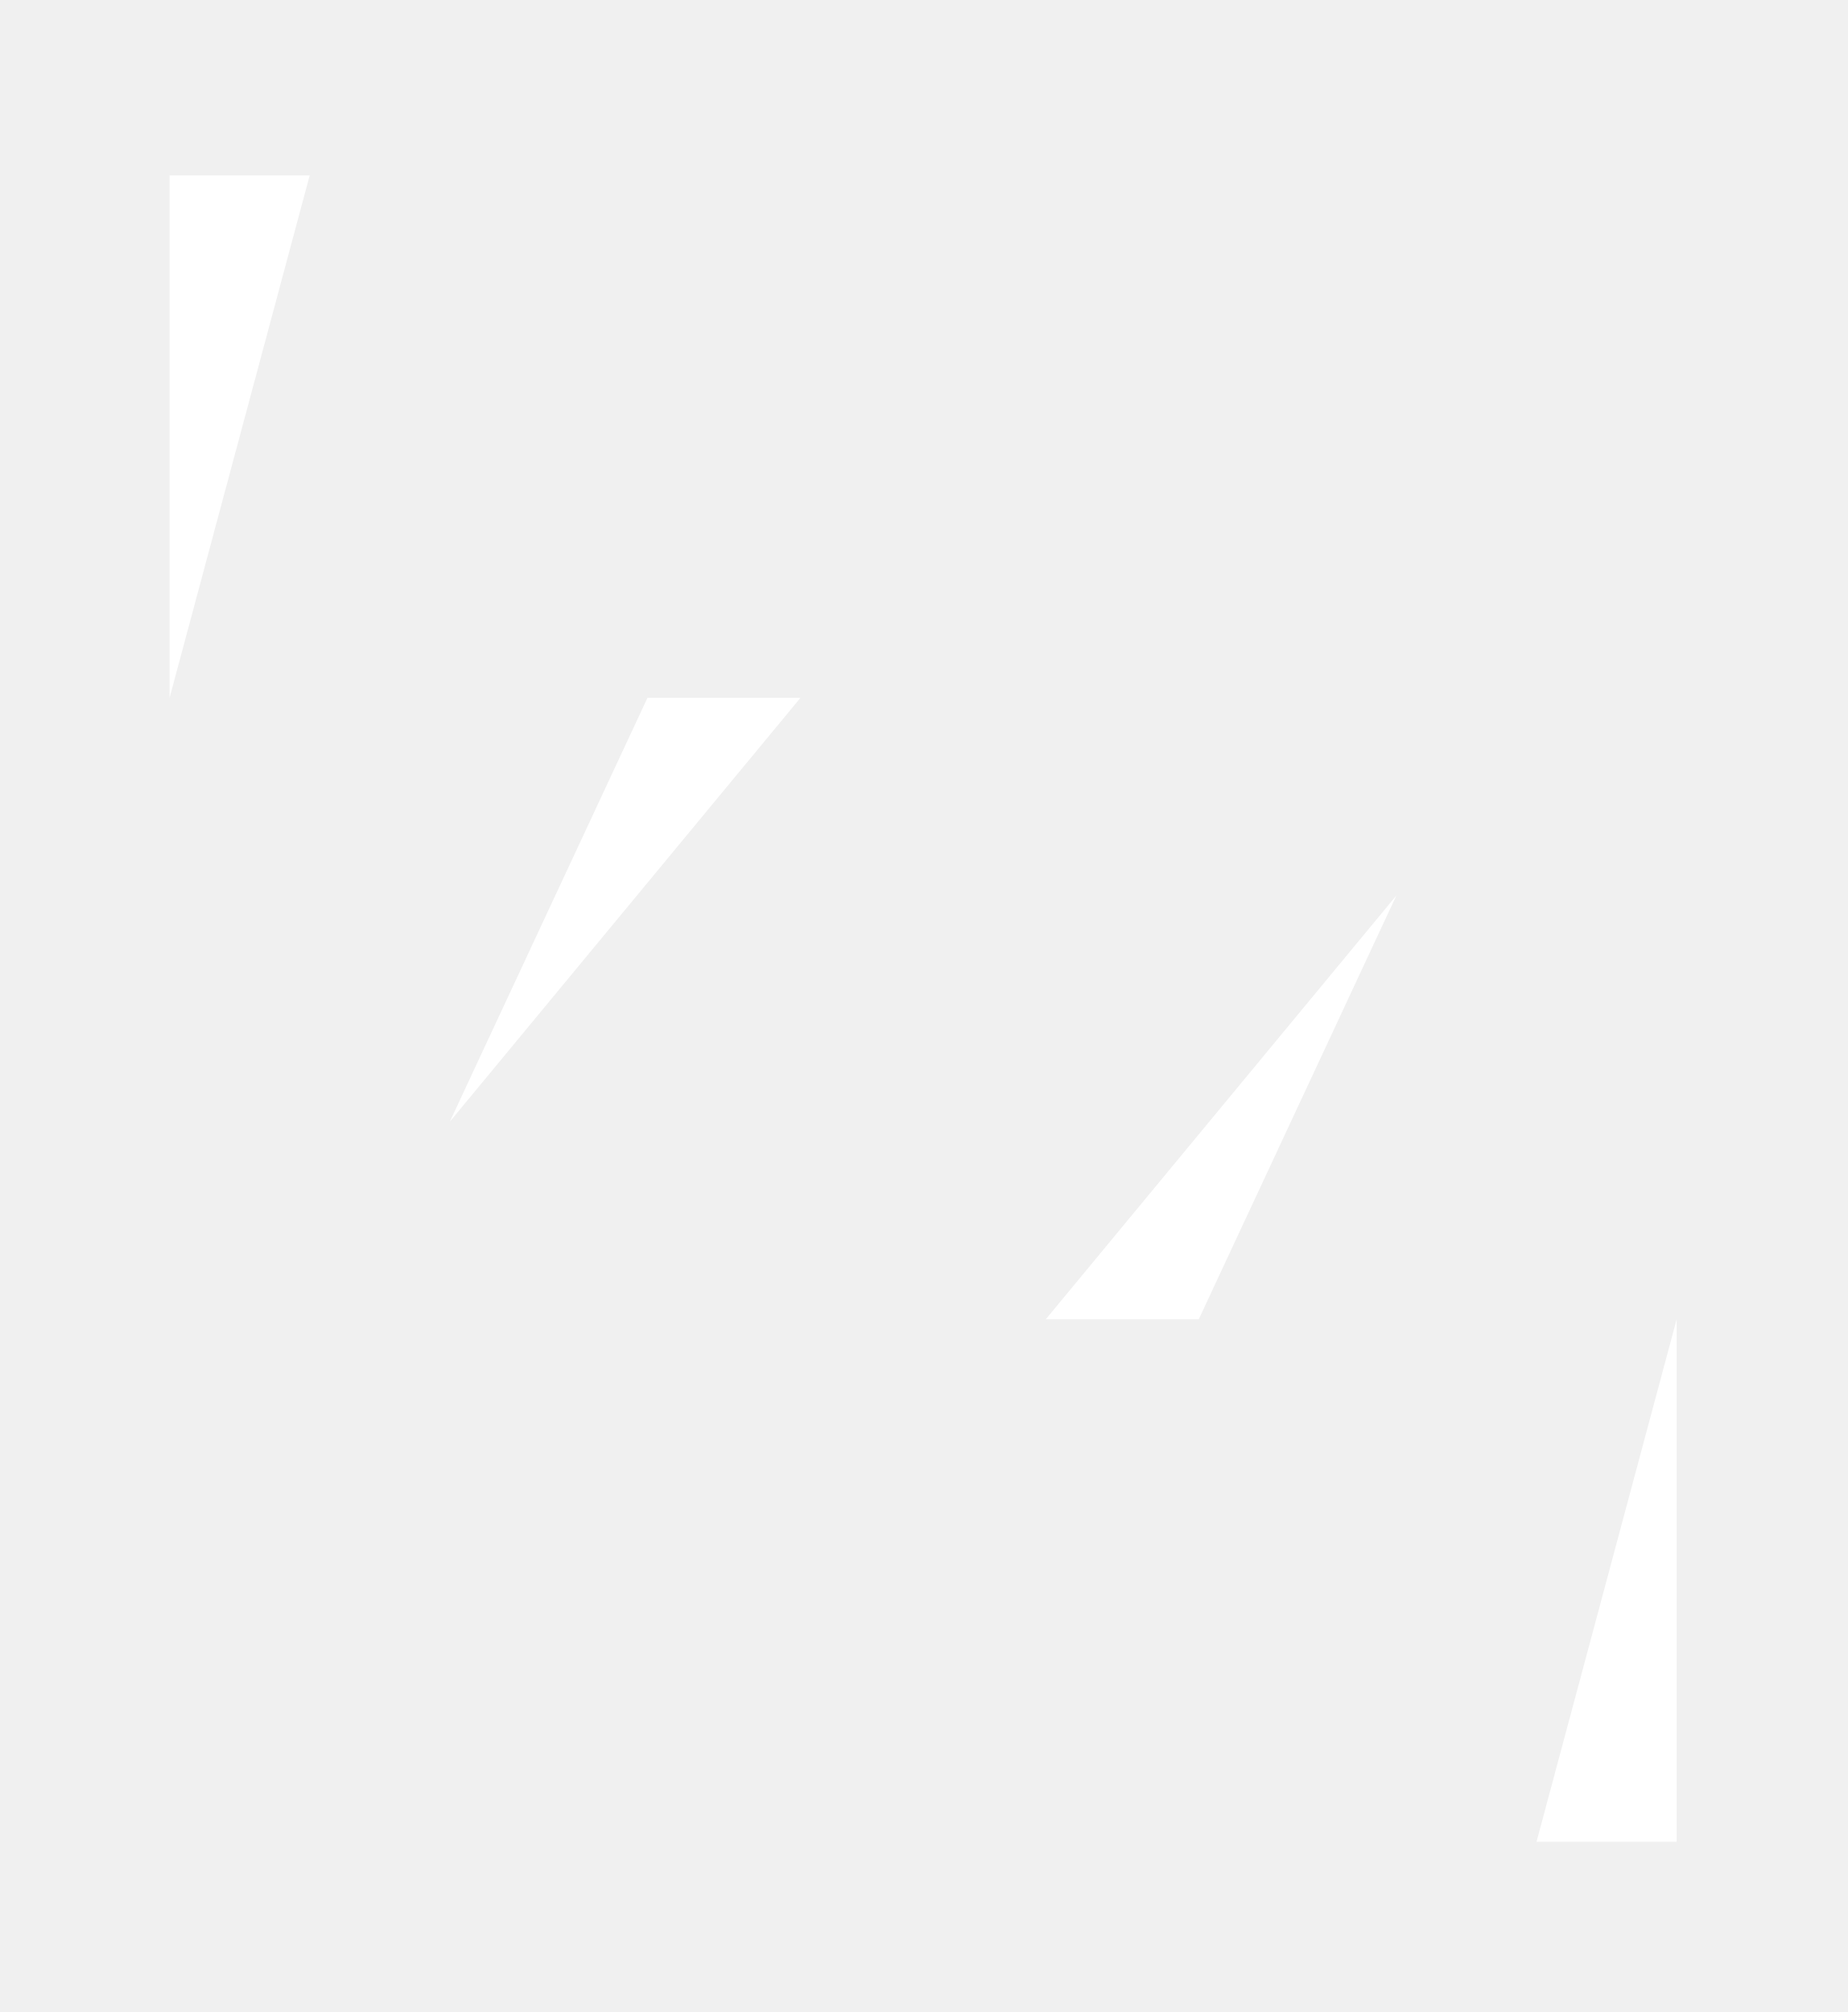
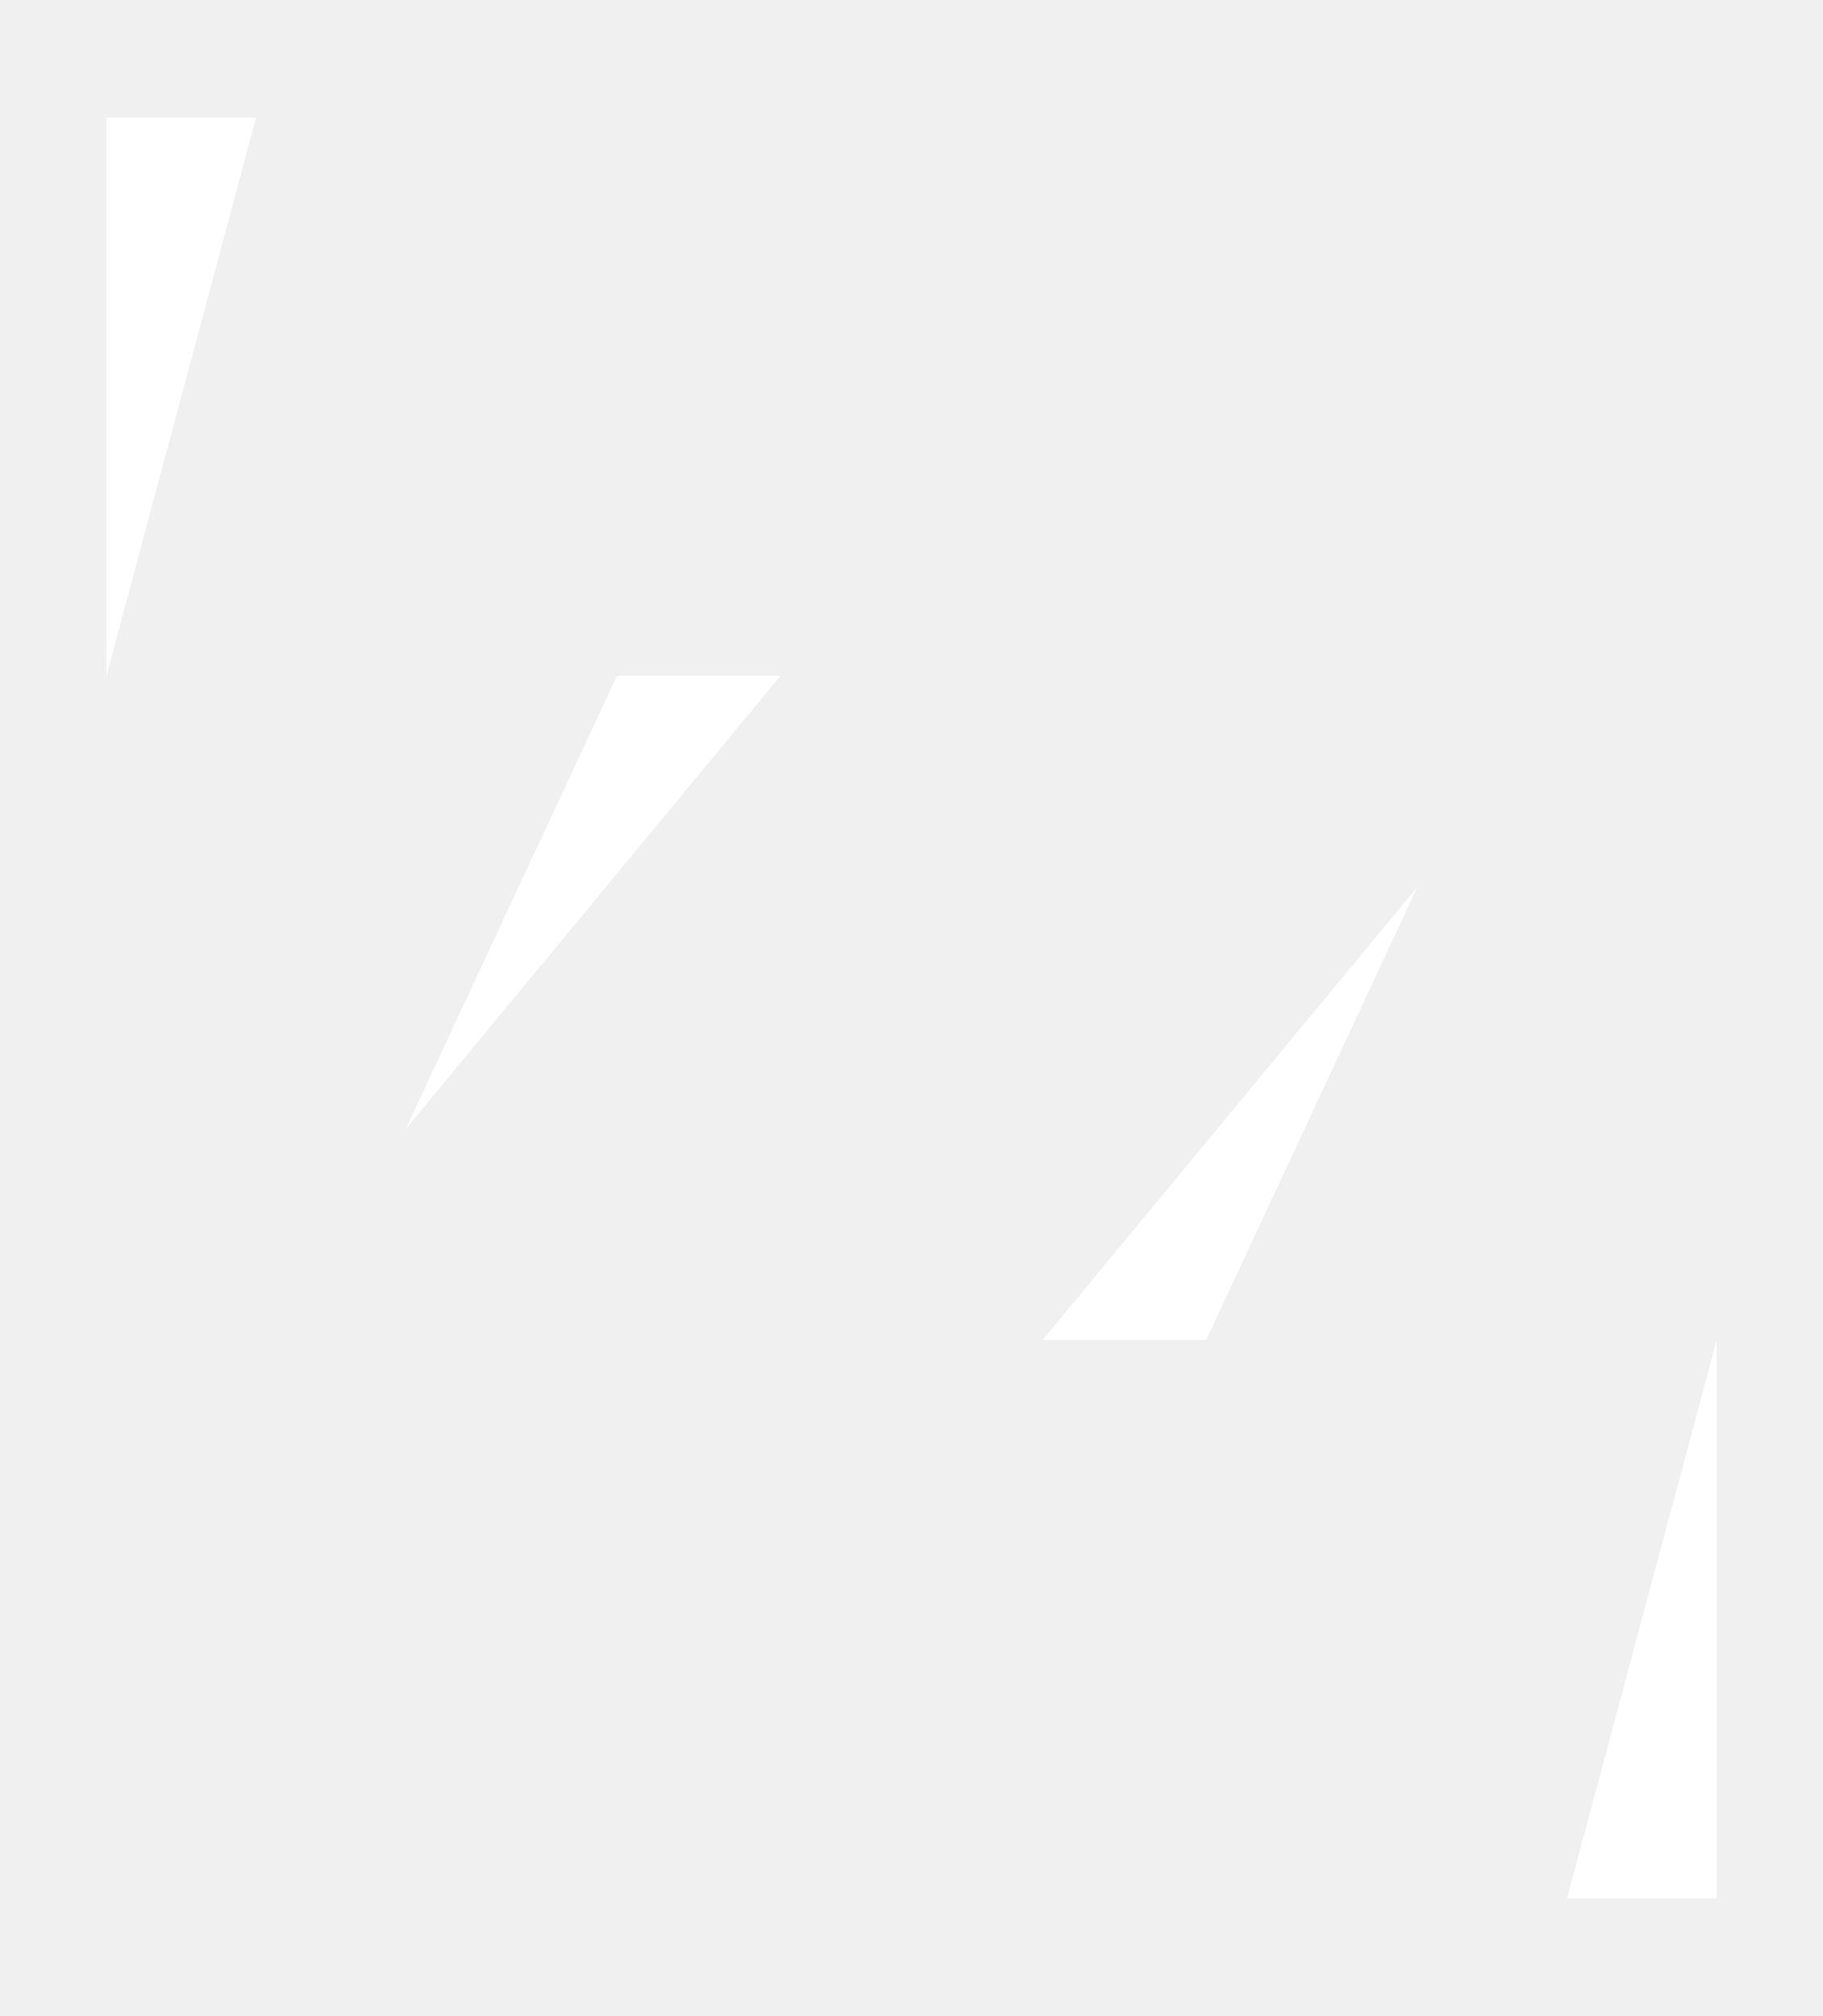
- <svg xmlns="http://www.w3.org/2000/svg" version="1.1" id="Layer_1" x="0px" y="0px" width="1080px" height="1176px" viewBox="-71 -192 1080 1176" enable-background="new -71 -192 1080 1176" xml:space="preserve">
-   <path fill="#FFFFFF" d="M827,884.5h81.9V579.1L827,884.5z M745.1,331.4L540.2,579.1h89.4L745.1,331.4z M110-89.5H28.1v305.4  L110-89.5z M191.9,463.6l204.9-247.7h-89.4L191.9,463.6z" />
+ <svg xmlns="http://www.w3.org/2000/svg" version="1.1" id="Layer_1" x="0px" y="0px" width="1116.8px" height="1235px" viewBox="162 -311 1116.8 1235" enable-background="new 162 -311 1116.8 1235" xml:space="preserve">
+   <path fill="#FFFFFF" d="M1122.1,852h91.7V509.9L1122.1,852z M1030.3,232.5L800.8,509.9H901L1030.3,232.5z M318.9-239h-91.7v342.1  L318.9-239z M410.7,380.5l229.5-277.5H540L410.7,380.5z" />
</svg>
